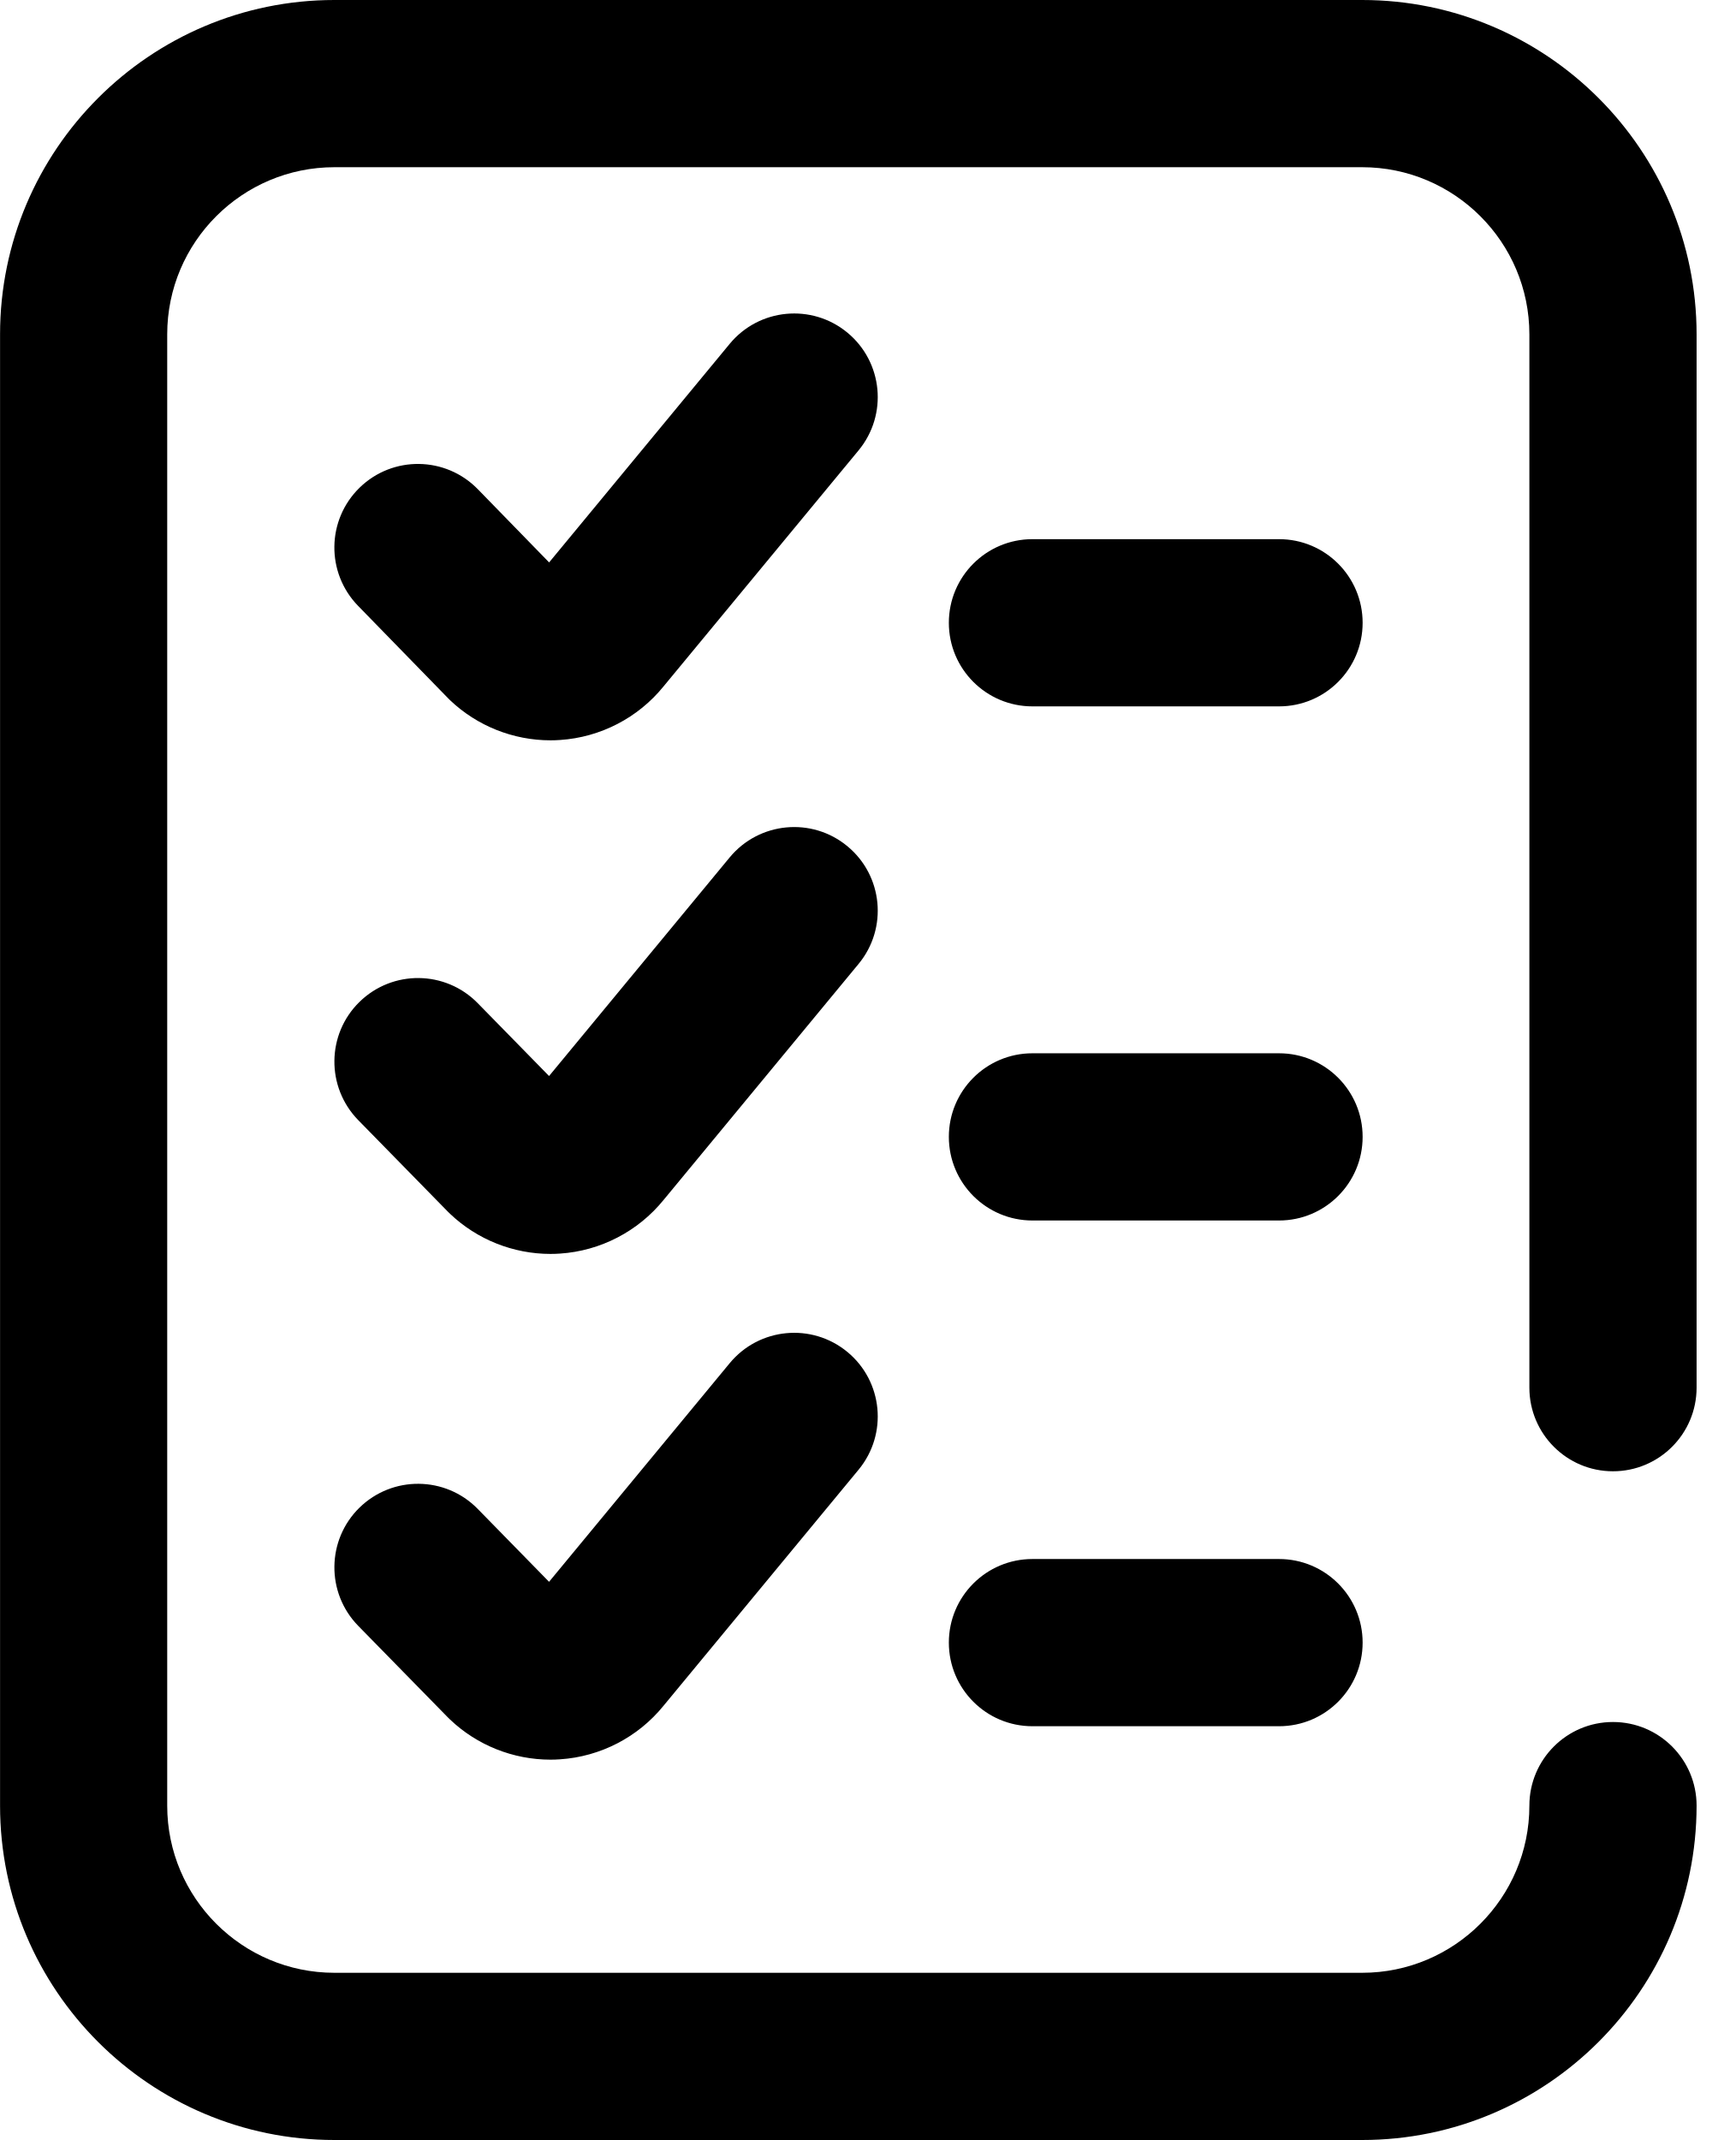
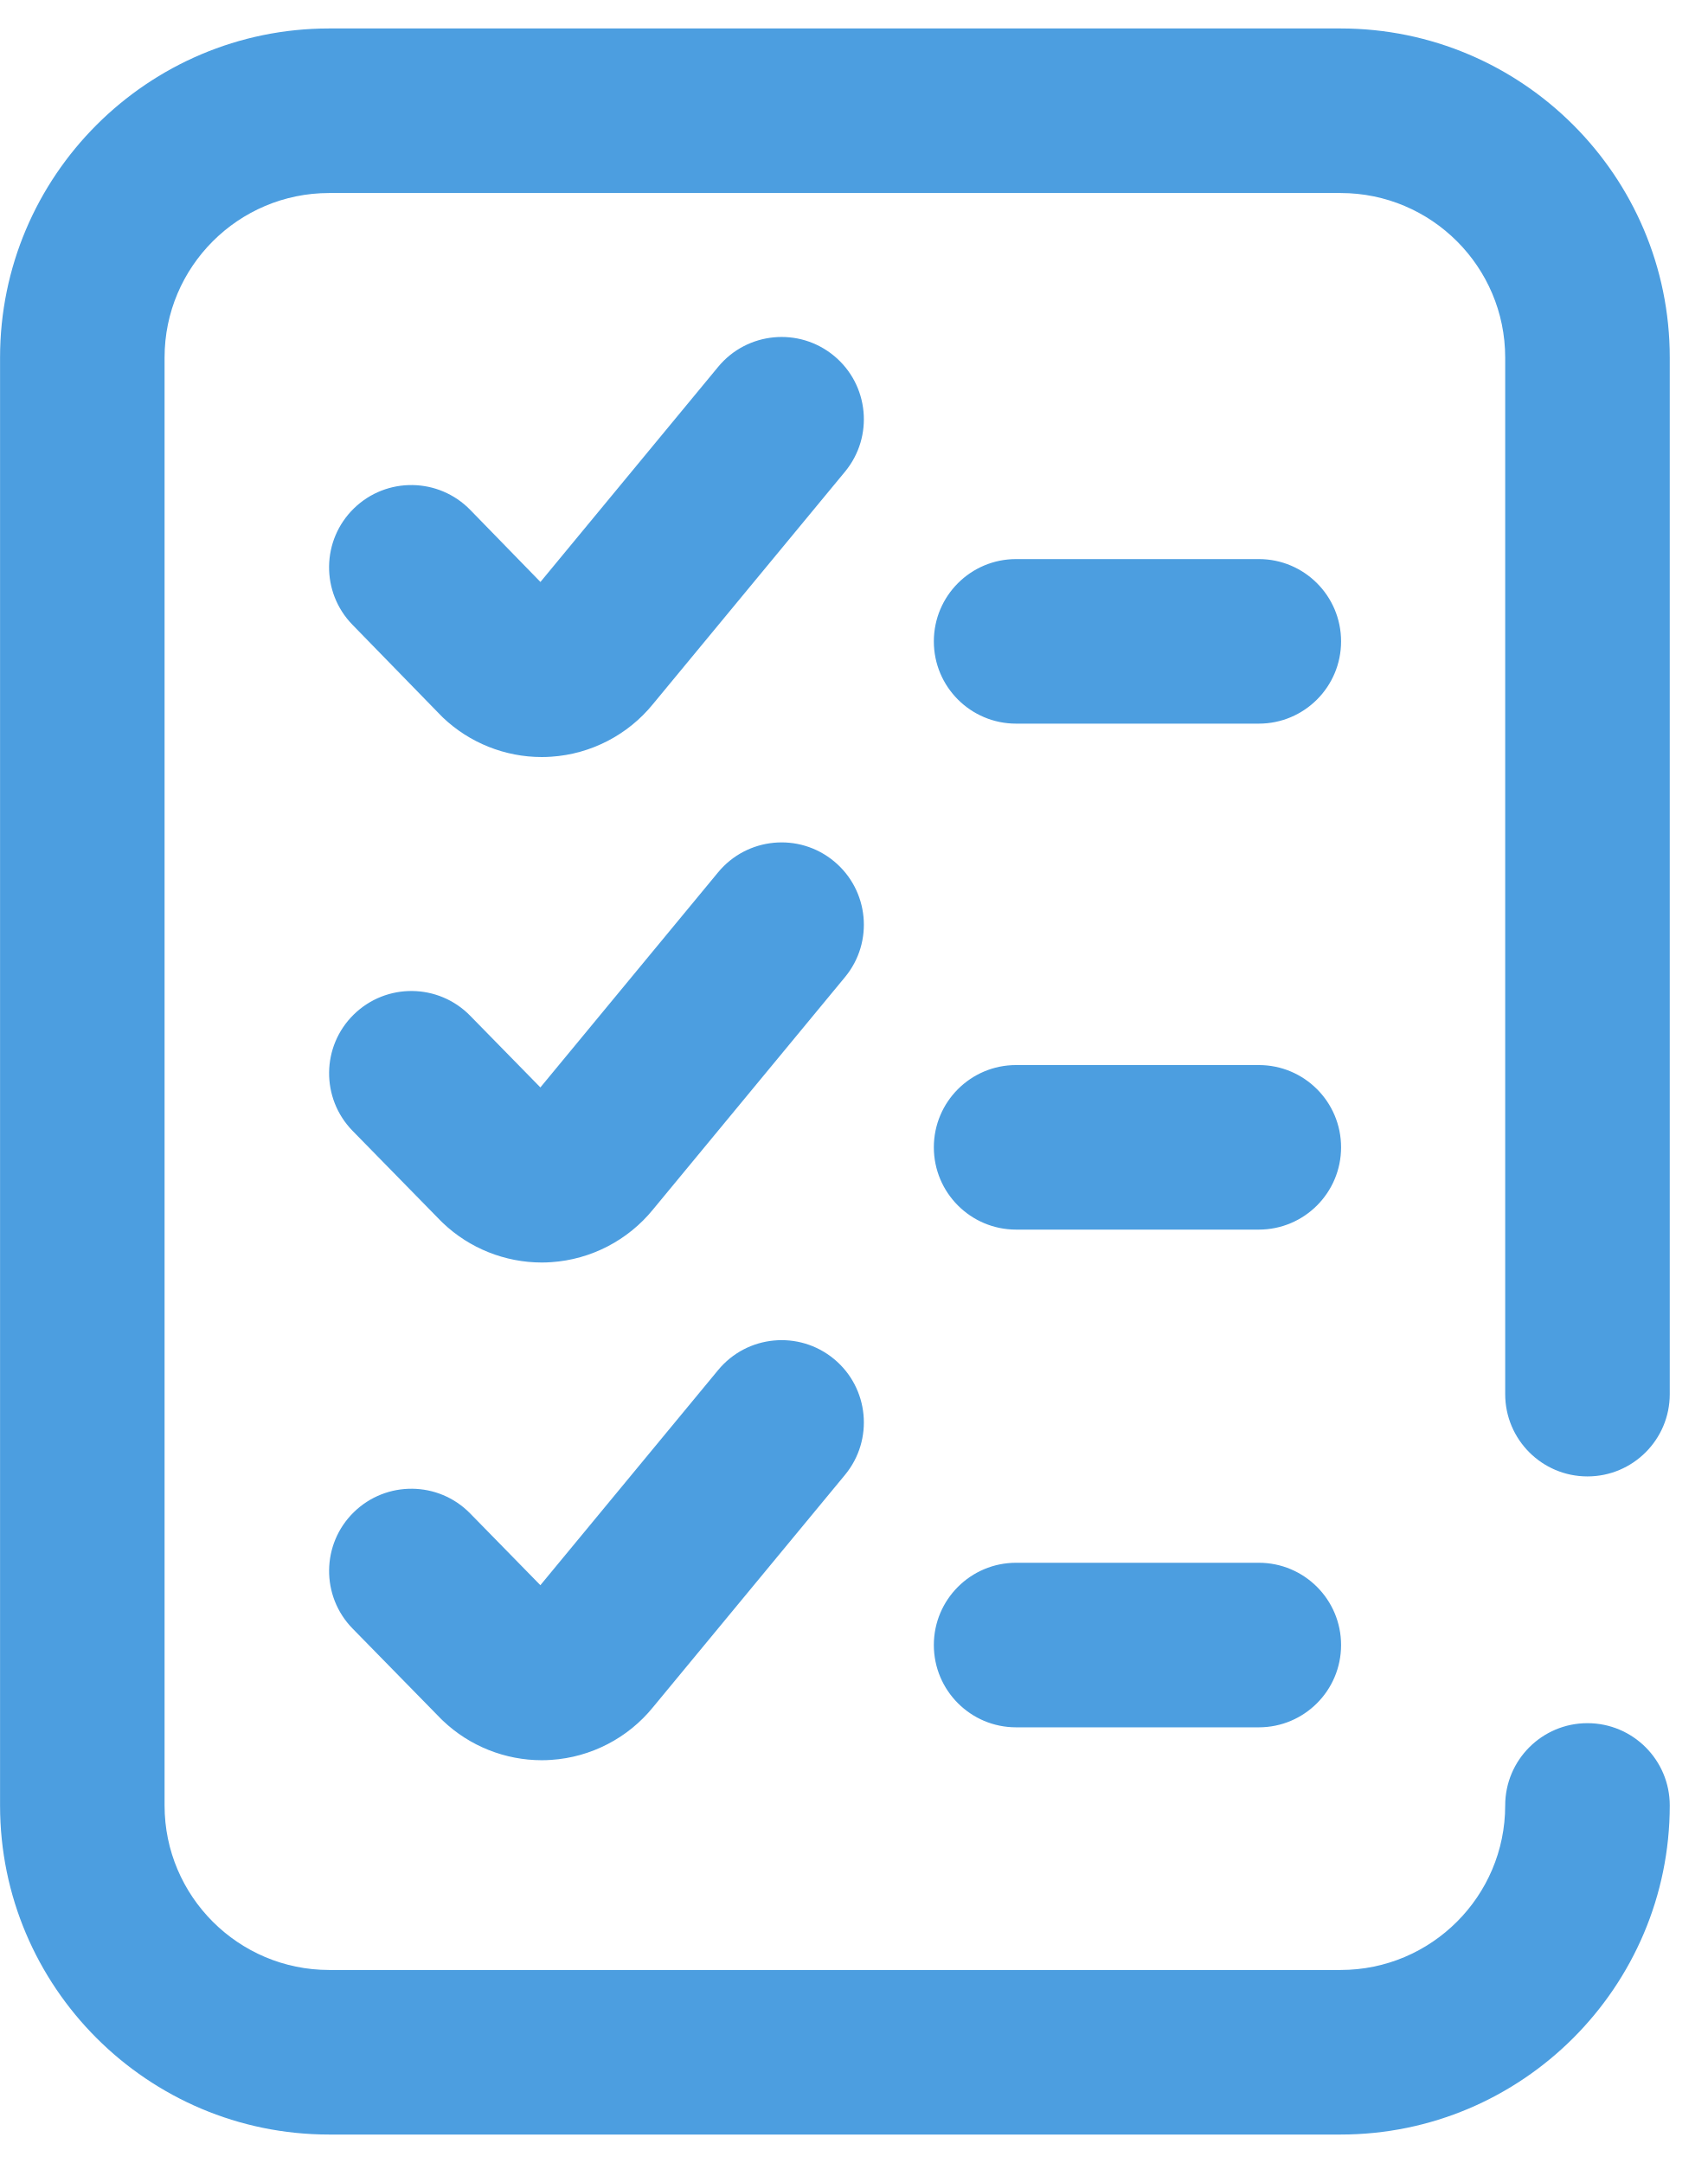
- <svg xmlns="http://www.w3.org/2000/svg" width="30" height="37" viewBox="0 0 30 37">
-   <path clip-rule="evenodd" d="M29.333 23.992C29.333 24.79 28.686 25.438 27.887 25.438C27.089 25.438 26.442 24.79 26.442 23.992V5.781C26.442 4.187 25.145 2.891 23.551 2.891H5.782C4.188 2.891 2.891 4.187 2.891 5.781V31.219C2.891 32.813 4.188 34.109 5.782 34.109H23.551C25.145 34.109 26.442 32.813 26.442 31.219C26.442 30.421 27.089 29.773 27.887 29.773C28.686 29.773 29.333 30.421 29.333 31.219C29.332 34.407 26.739 37 23.551 37H5.782C2.594 37 0.001 34.407 0.001 31.219V5.781C0.001 2.593 2.594 0 5.782 0H23.551C26.739 0 29.333 2.593 29.333 5.781V23.992ZM22.114 18.211H17.85C17.052 18.211 16.405 18.858 16.405 19.656C16.405 20.454 17.052 21.102 17.85 21.102H22.114C22.912 21.102 23.559 20.454 23.559 19.656C23.559 18.858 22.912 18.211 22.114 18.211ZM22.114 26.955H17.85C17.052 26.955 16.405 27.602 16.405 28.4C16.405 29.199 17.052 29.846 17.85 29.846H22.114C22.912 29.846 23.559 29.199 23.559 28.4C23.559 27.602 22.912 26.955 22.114 26.955ZM14.651 5.751C14.036 5.243 13.125 5.329 12.616 5.945L9.494 9.724L8.262 8.459C7.705 7.887 6.79 7.874 6.218 8.431C5.646 8.988 5.634 9.903 6.191 10.475L7.742 12.067C7.754 12.081 7.767 12.093 7.781 12.106C8.249 12.552 8.874 12.8 9.518 12.8C9.573 12.8 9.628 12.798 9.684 12.794C10.381 12.748 11.032 12.411 11.472 11.868L14.845 7.786C15.353 7.17 15.266 6.259 14.651 5.751ZM12.616 23.569C13.125 22.953 14.036 22.867 14.651 23.375C15.266 23.883 15.353 24.794 14.845 25.41L11.472 29.492C11.032 30.035 10.381 30.372 9.684 30.418C9.628 30.422 9.573 30.424 9.518 30.424C8.874 30.424 8.249 30.176 7.781 29.73C7.768 29.718 7.756 29.706 7.744 29.694L6.194 28.111C5.636 27.541 5.645 26.625 6.215 26.067C6.786 25.509 7.701 25.518 8.259 26.088L9.493 27.349L12.616 23.569ZM22.114 9.322H17.85C17.052 9.322 16.405 9.969 16.405 10.768C16.405 11.566 17.052 12.213 17.85 12.213H22.114C22.912 12.213 23.559 11.566 23.559 10.768C23.559 9.969 22.912 9.322 22.114 9.322ZM12.616 14.824C13.125 14.209 14.036 14.122 14.651 14.631C15.266 15.139 15.353 16.05 14.845 16.665L11.472 20.748C11.032 21.29 10.381 21.628 9.684 21.674C9.628 21.678 9.573 21.68 9.518 21.68C8.874 21.68 8.249 21.432 7.781 20.986C7.768 20.974 7.756 20.962 7.744 20.95L6.194 19.367C5.636 18.796 5.645 17.881 6.215 17.323C6.786 16.764 7.701 16.774 8.259 17.344L9.493 18.604L12.616 14.824Z" fill="#000" />
+ <svg xmlns="http://www.w3.org/2000/svg" width="30" height="38" viewBox="0 0 30 37">
+   <path clip-rule="evenodd" d="M29.333 23.992C29.333 24.79 28.686 25.438 27.887 25.438C27.089 25.438 26.442 24.79 26.442 23.992V5.781C26.442 4.187 25.145 2.891 23.551 2.891H5.782C4.188 2.891 2.891 4.187 2.891 5.781V31.219C2.891 32.813 4.188 34.109 5.782 34.109H23.551C25.145 34.109 26.442 32.813 26.442 31.219C26.442 30.421 27.089 29.773 27.887 29.773C28.686 29.773 29.333 30.421 29.333 31.219C29.332 34.407 26.739 37 23.551 37H5.782C2.594 37 0.001 34.407 0.001 31.219V5.781C0.001 2.593 2.594 0 5.782 0H23.551C26.739 0 29.333 2.593 29.333 5.781V23.992ZM22.114 18.211H17.85C17.052 18.211 16.405 18.858 16.405 19.656C16.405 20.454 17.052 21.102 17.85 21.102H22.114C22.912 21.102 23.559 20.454 23.559 19.656C23.559 18.858 22.912 18.211 22.114 18.211ZM22.114 26.955H17.85C17.052 26.955 16.405 27.602 16.405 28.4C16.405 29.199 17.052 29.846 17.85 29.846H22.114C22.912 29.846 23.559 29.199 23.559 28.4C23.559 27.602 22.912 26.955 22.114 26.955ZM14.651 5.751C14.036 5.243 13.125 5.329 12.616 5.945L9.494 9.724L8.262 8.459C7.705 7.887 6.79 7.874 6.218 8.431C5.646 8.988 5.634 9.903 6.191 10.475L7.742 12.067C7.754 12.081 7.767 12.093 7.781 12.106C8.249 12.552 8.874 12.8 9.518 12.8C9.573 12.8 9.628 12.798 9.684 12.794C10.381 12.748 11.032 12.411 11.472 11.868L14.845 7.786C15.353 7.17 15.266 6.259 14.651 5.751ZM12.616 23.569C13.125 22.953 14.036 22.867 14.651 23.375C15.266 23.883 15.353 24.794 14.845 25.41L11.472 29.492C11.032 30.035 10.381 30.372 9.684 30.418C9.628 30.422 9.573 30.424 9.518 30.424C8.874 30.424 8.249 30.176 7.781 29.73C7.768 29.718 7.756 29.706 7.744 29.694L6.194 28.111C5.636 27.541 5.645 26.625 6.215 26.067C6.786 25.509 7.701 25.518 8.259 26.088L9.493 27.349L12.616 23.569ZM22.114 9.322H17.85C17.052 9.322 16.405 9.969 16.405 10.768C16.405 11.566 17.052 12.213 17.85 12.213H22.114C22.912 12.213 23.559 11.566 23.559 10.768C23.559 9.969 22.912 9.322 22.114 9.322ZM12.616 14.824C13.125 14.209 14.036 14.122 14.651 14.631C15.266 15.139 15.353 16.05 14.845 16.665L11.472 20.748C11.032 21.29 10.381 21.628 9.684 21.674C9.628 21.678 9.573 21.68 9.518 21.68C8.874 21.68 8.249 21.432 7.781 20.986C7.768 20.974 7.756 20.962 7.744 20.95L6.194 19.367C5.636 18.796 5.645 17.881 6.215 17.323C6.786 16.764 7.701 16.774 8.259 17.344L9.493 18.604L12.616 14.824Z" fill="#4C9EE0" />
</svg>
